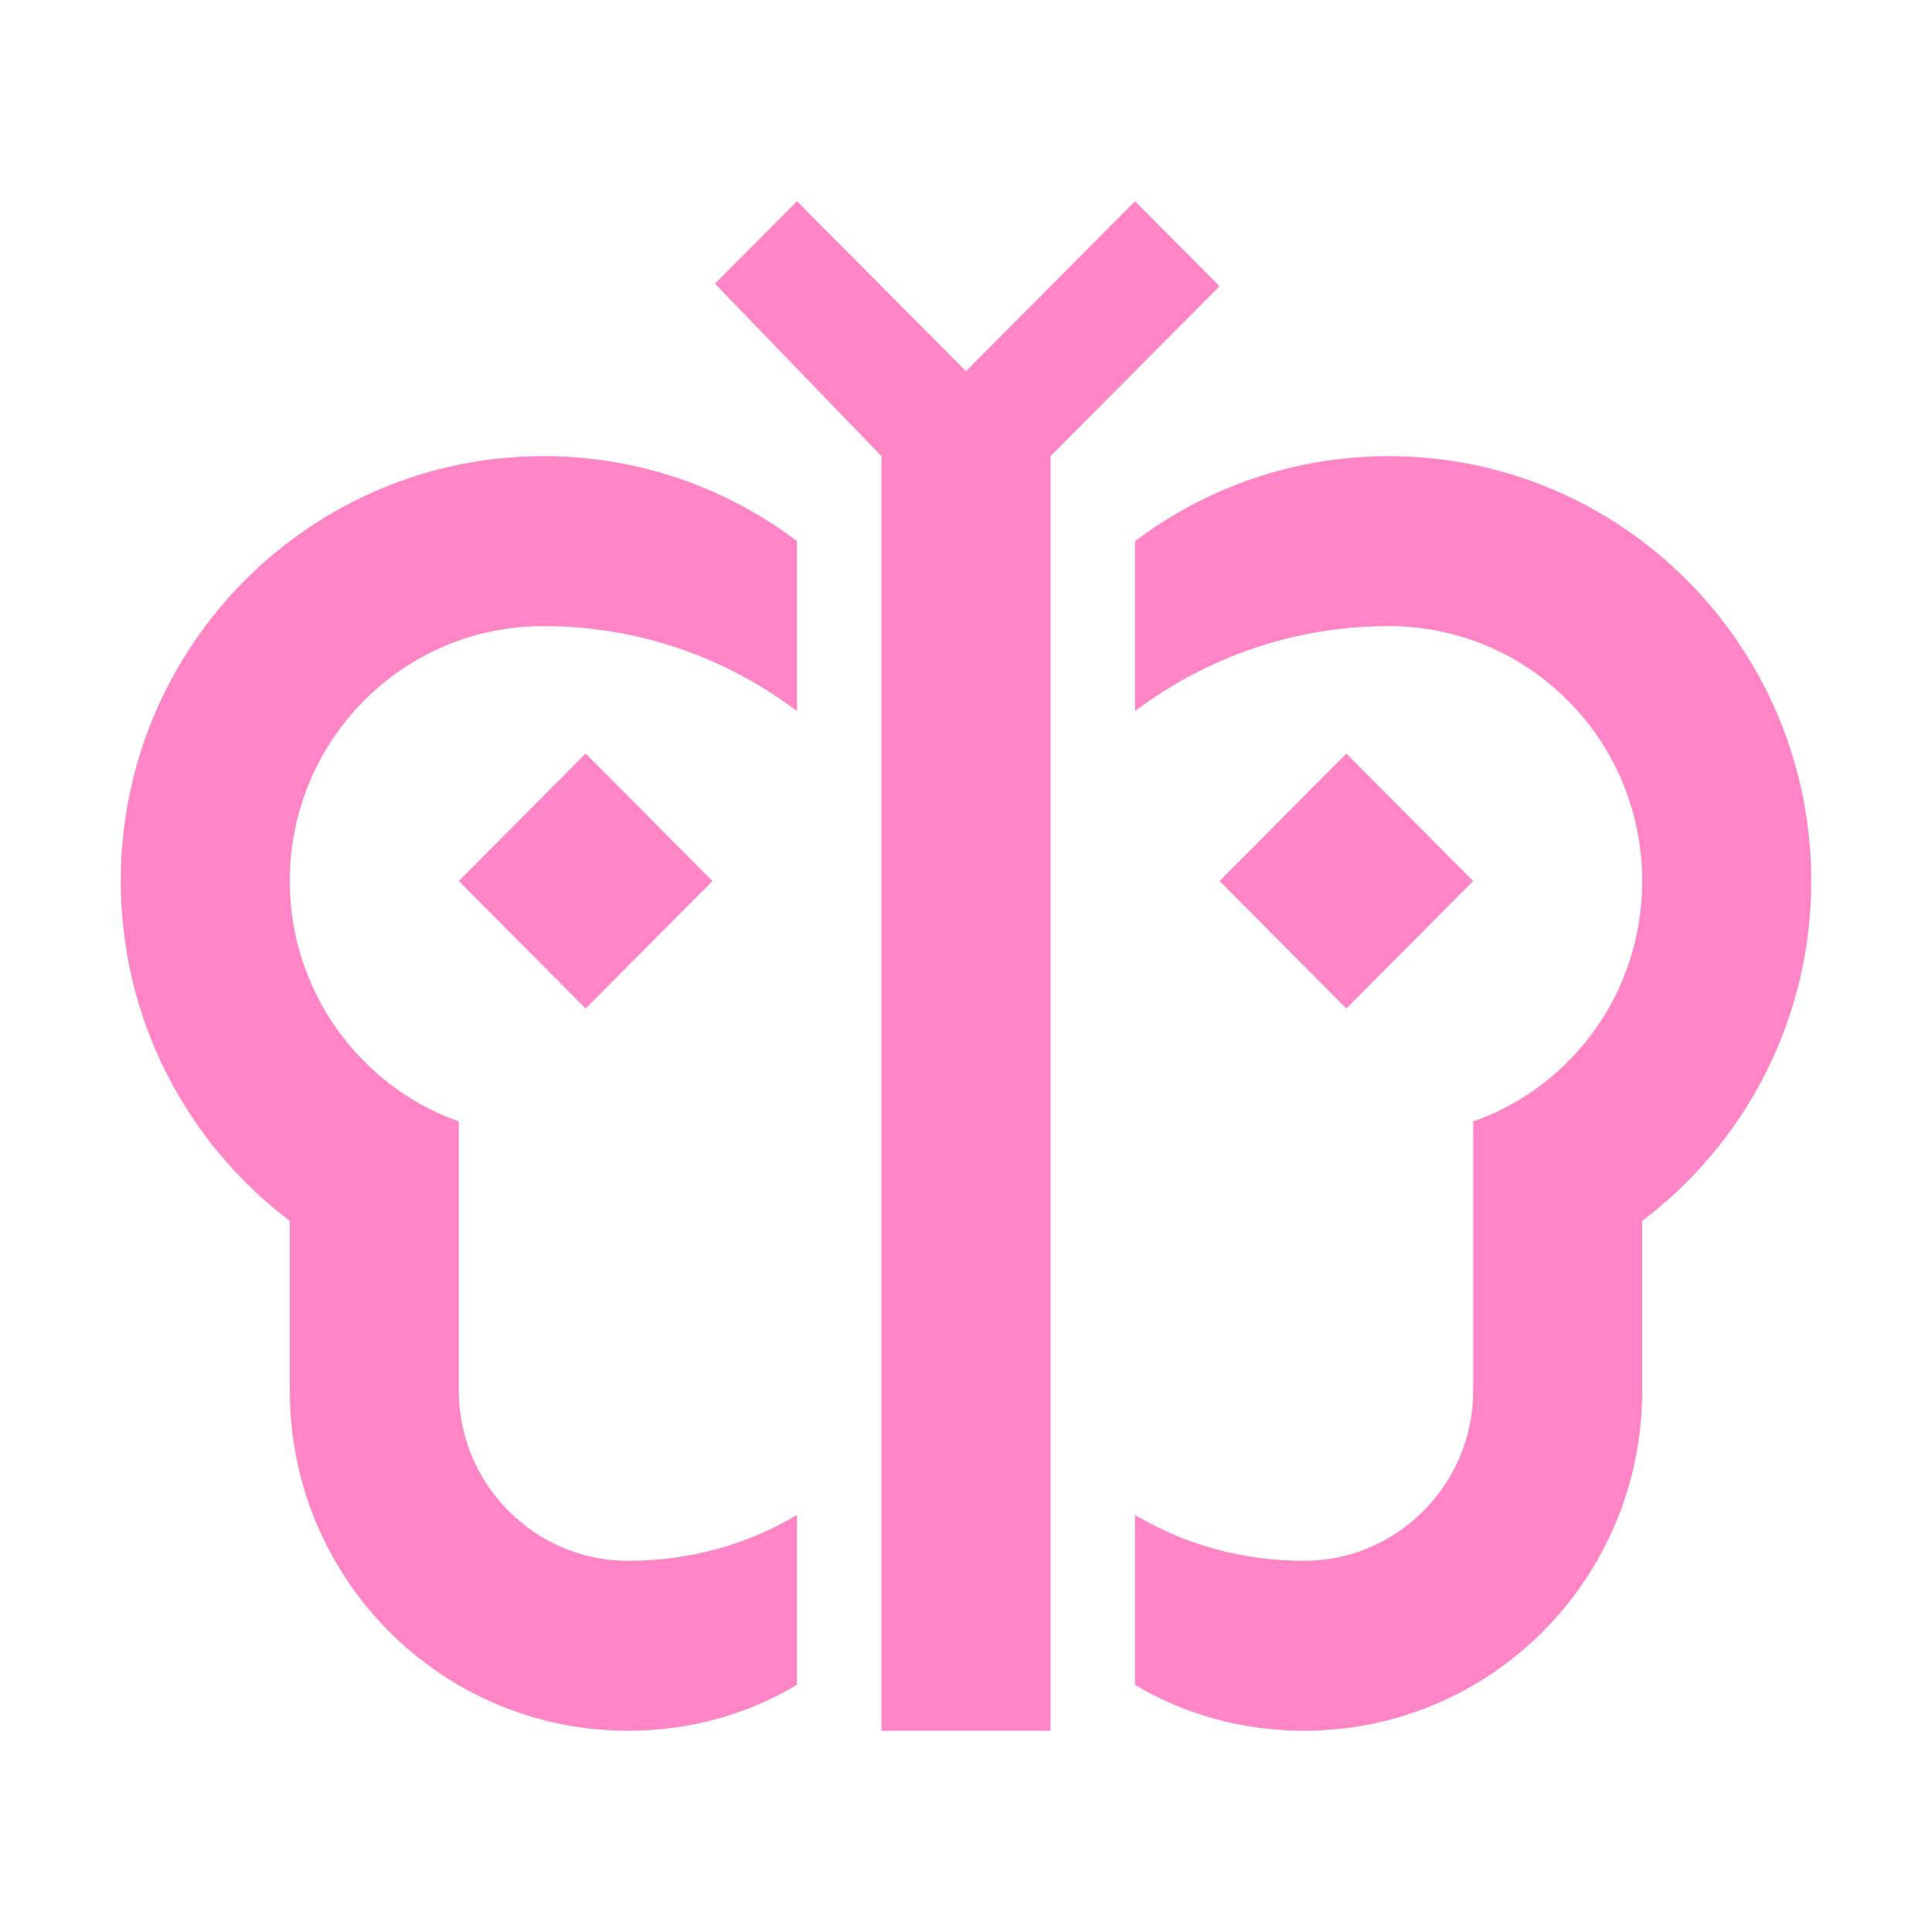
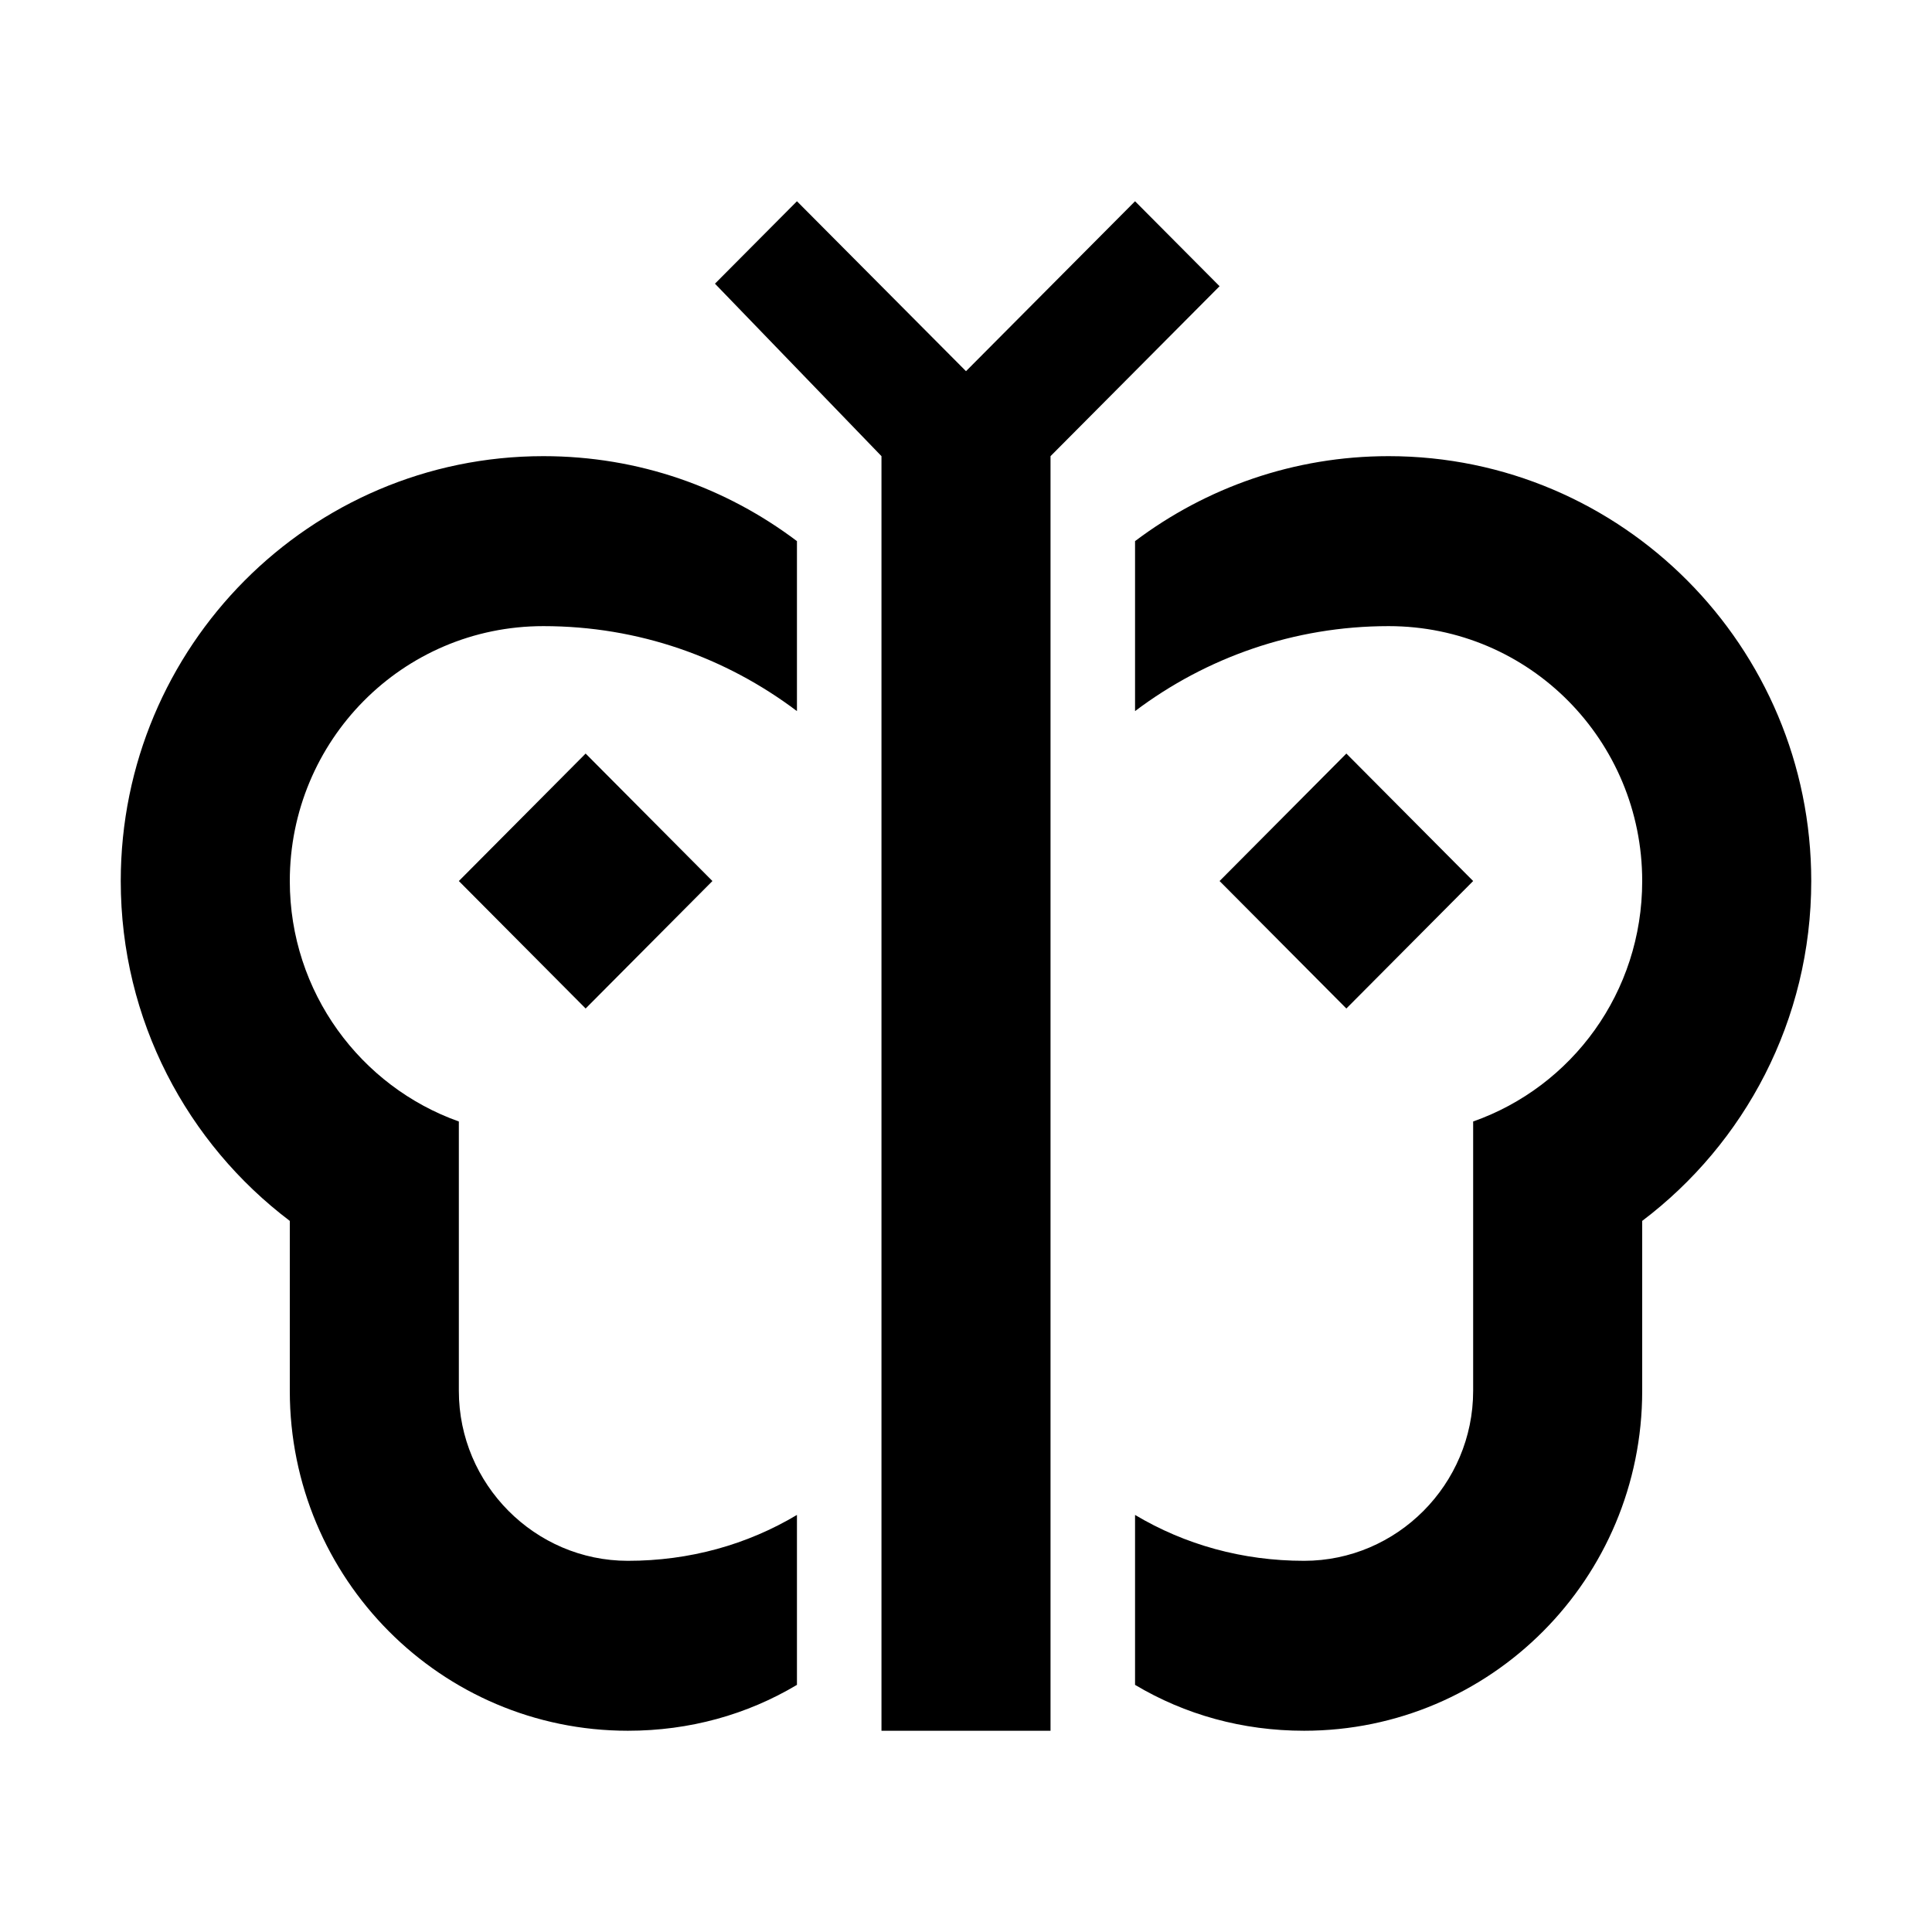
- <svg xmlns="http://www.w3.org/2000/svg" width="48" height="48" viewBox="0 0 48 48" fill="none">
-   <path d="M26.1 43H21.9V11.333L17.763 7.048L19.8 5L24 9.222L28.2 5L30.3 7.111L26.1 11.333V43ZM28.2 17.667V13.444C29.964 12.114 32.148 11.333 34.5 11.333C40.296 11.333 45 16.062 45 21.889C45 25.351 43.341 28.412 40.8 30.333V34.556C40.8 39.221 37.041 43 32.4 43C30.867 43 29.439 42.599 28.2 41.86V37.638C29.439 38.377 30.867 38.778 32.4 38.778C34.71 38.778 36.6 36.878 36.6 34.556V27.863C39.057 26.998 40.8 24.654 40.8 21.889C40.8 18.406 38.007 15.556 34.5 15.556C32.148 15.556 29.964 16.337 28.2 17.667ZM19.8 17.667C18.036 16.337 15.873 15.556 13.5 15.556C9.993 15.556 7.2 18.406 7.2 21.889C7.2 24.654 8.964 26.998 11.4 27.863V34.556C11.4 36.878 13.29 38.778 15.6 38.778C17.133 38.778 18.561 38.377 19.8 37.638V41.86C18.561 42.599 17.133 43 15.6 43C10.959 43 7.2 39.221 7.2 34.556V30.333C4.659 28.412 3 25.351 3 21.889C3 16.062 7.704 11.333 13.5 11.333C15.873 11.333 18.036 12.114 19.8 13.444V17.667ZM17.7 21.889L14.55 18.722L11.4 21.889L14.55 25.056L17.7 21.889ZM36.6 21.889L33.45 18.722L30.3 21.889L33.45 25.056L36.6 21.889Z" fill="#FF85C7" />
+ <svg xmlns="http://www.w3.org/2000/svg" width="48" height="48" viewBox="0 0 48 48">
+   <path d="M26.1 43H21.9V11.333L17.763 7.048L19.8 5L24 9.222L28.2 5L30.3 7.111L26.1 11.333V43ZM28.2 17.667V13.444C29.964 12.114 32.148 11.333 34.5 11.333C40.296 11.333 45 16.062 45 21.889C45 25.351 43.341 28.412 40.8 30.333V34.556C40.8 39.221 37.041 43 32.4 43C30.867 43 29.439 42.599 28.2 41.86V37.638C29.439 38.377 30.867 38.778 32.4 38.778C34.71 38.778 36.6 36.878 36.6 34.556V27.863C39.057 26.998 40.8 24.654 40.8 21.889C40.8 18.406 38.007 15.556 34.5 15.556C32.148 15.556 29.964 16.337 28.2 17.667ZM19.8 17.667C18.036 16.337 15.873 15.556 13.5 15.556C9.993 15.556 7.2 18.406 7.2 21.889C7.2 24.654 8.964 26.998 11.4 27.863V34.556C11.4 36.878 13.29 38.778 15.6 38.778C17.133 38.778 18.561 38.377 19.8 37.638V41.86C18.561 42.599 17.133 43 15.6 43C10.959 43 7.2 39.221 7.2 34.556V30.333C4.659 28.412 3 25.351 3 21.889C3 16.062 7.704 11.333 13.5 11.333C15.873 11.333 18.036 12.114 19.8 13.444V17.667ZM17.7 21.889L14.55 18.722L11.4 21.889L14.55 25.056L17.7 21.889ZM36.6 21.889L33.45 18.722L30.3 21.889L33.45 25.056L36.6 21.889Z" />
</svg>
